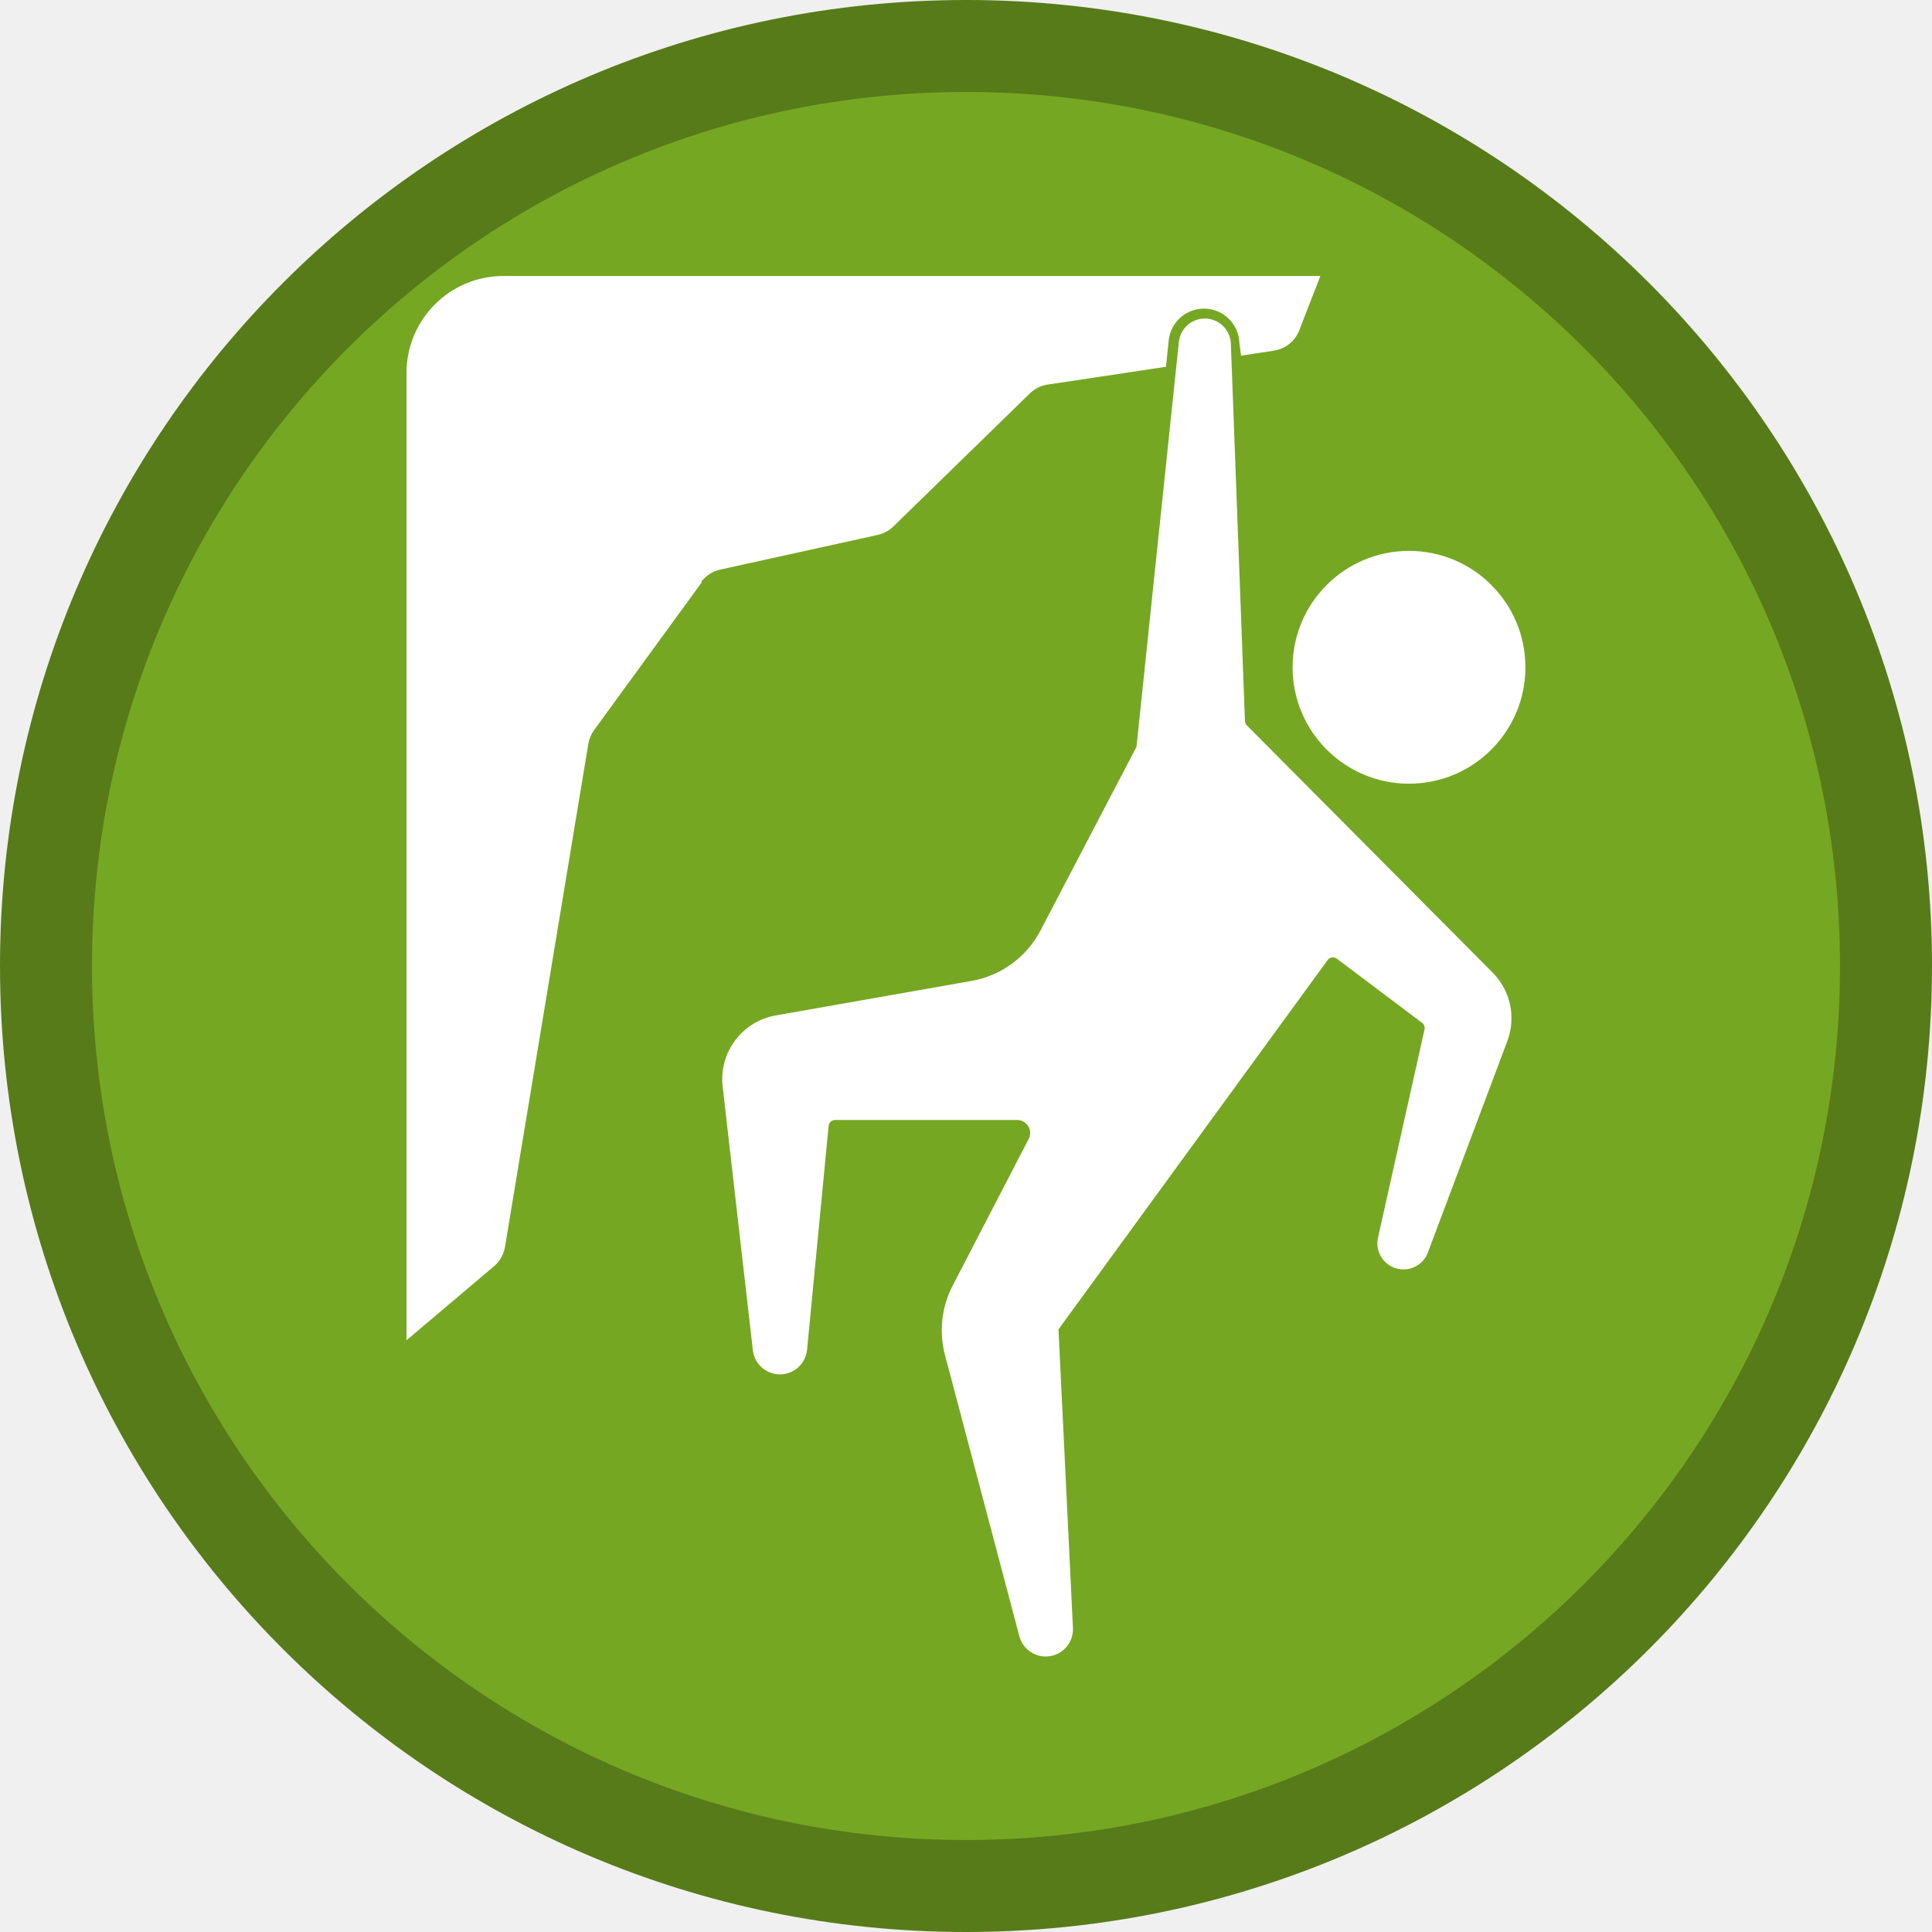
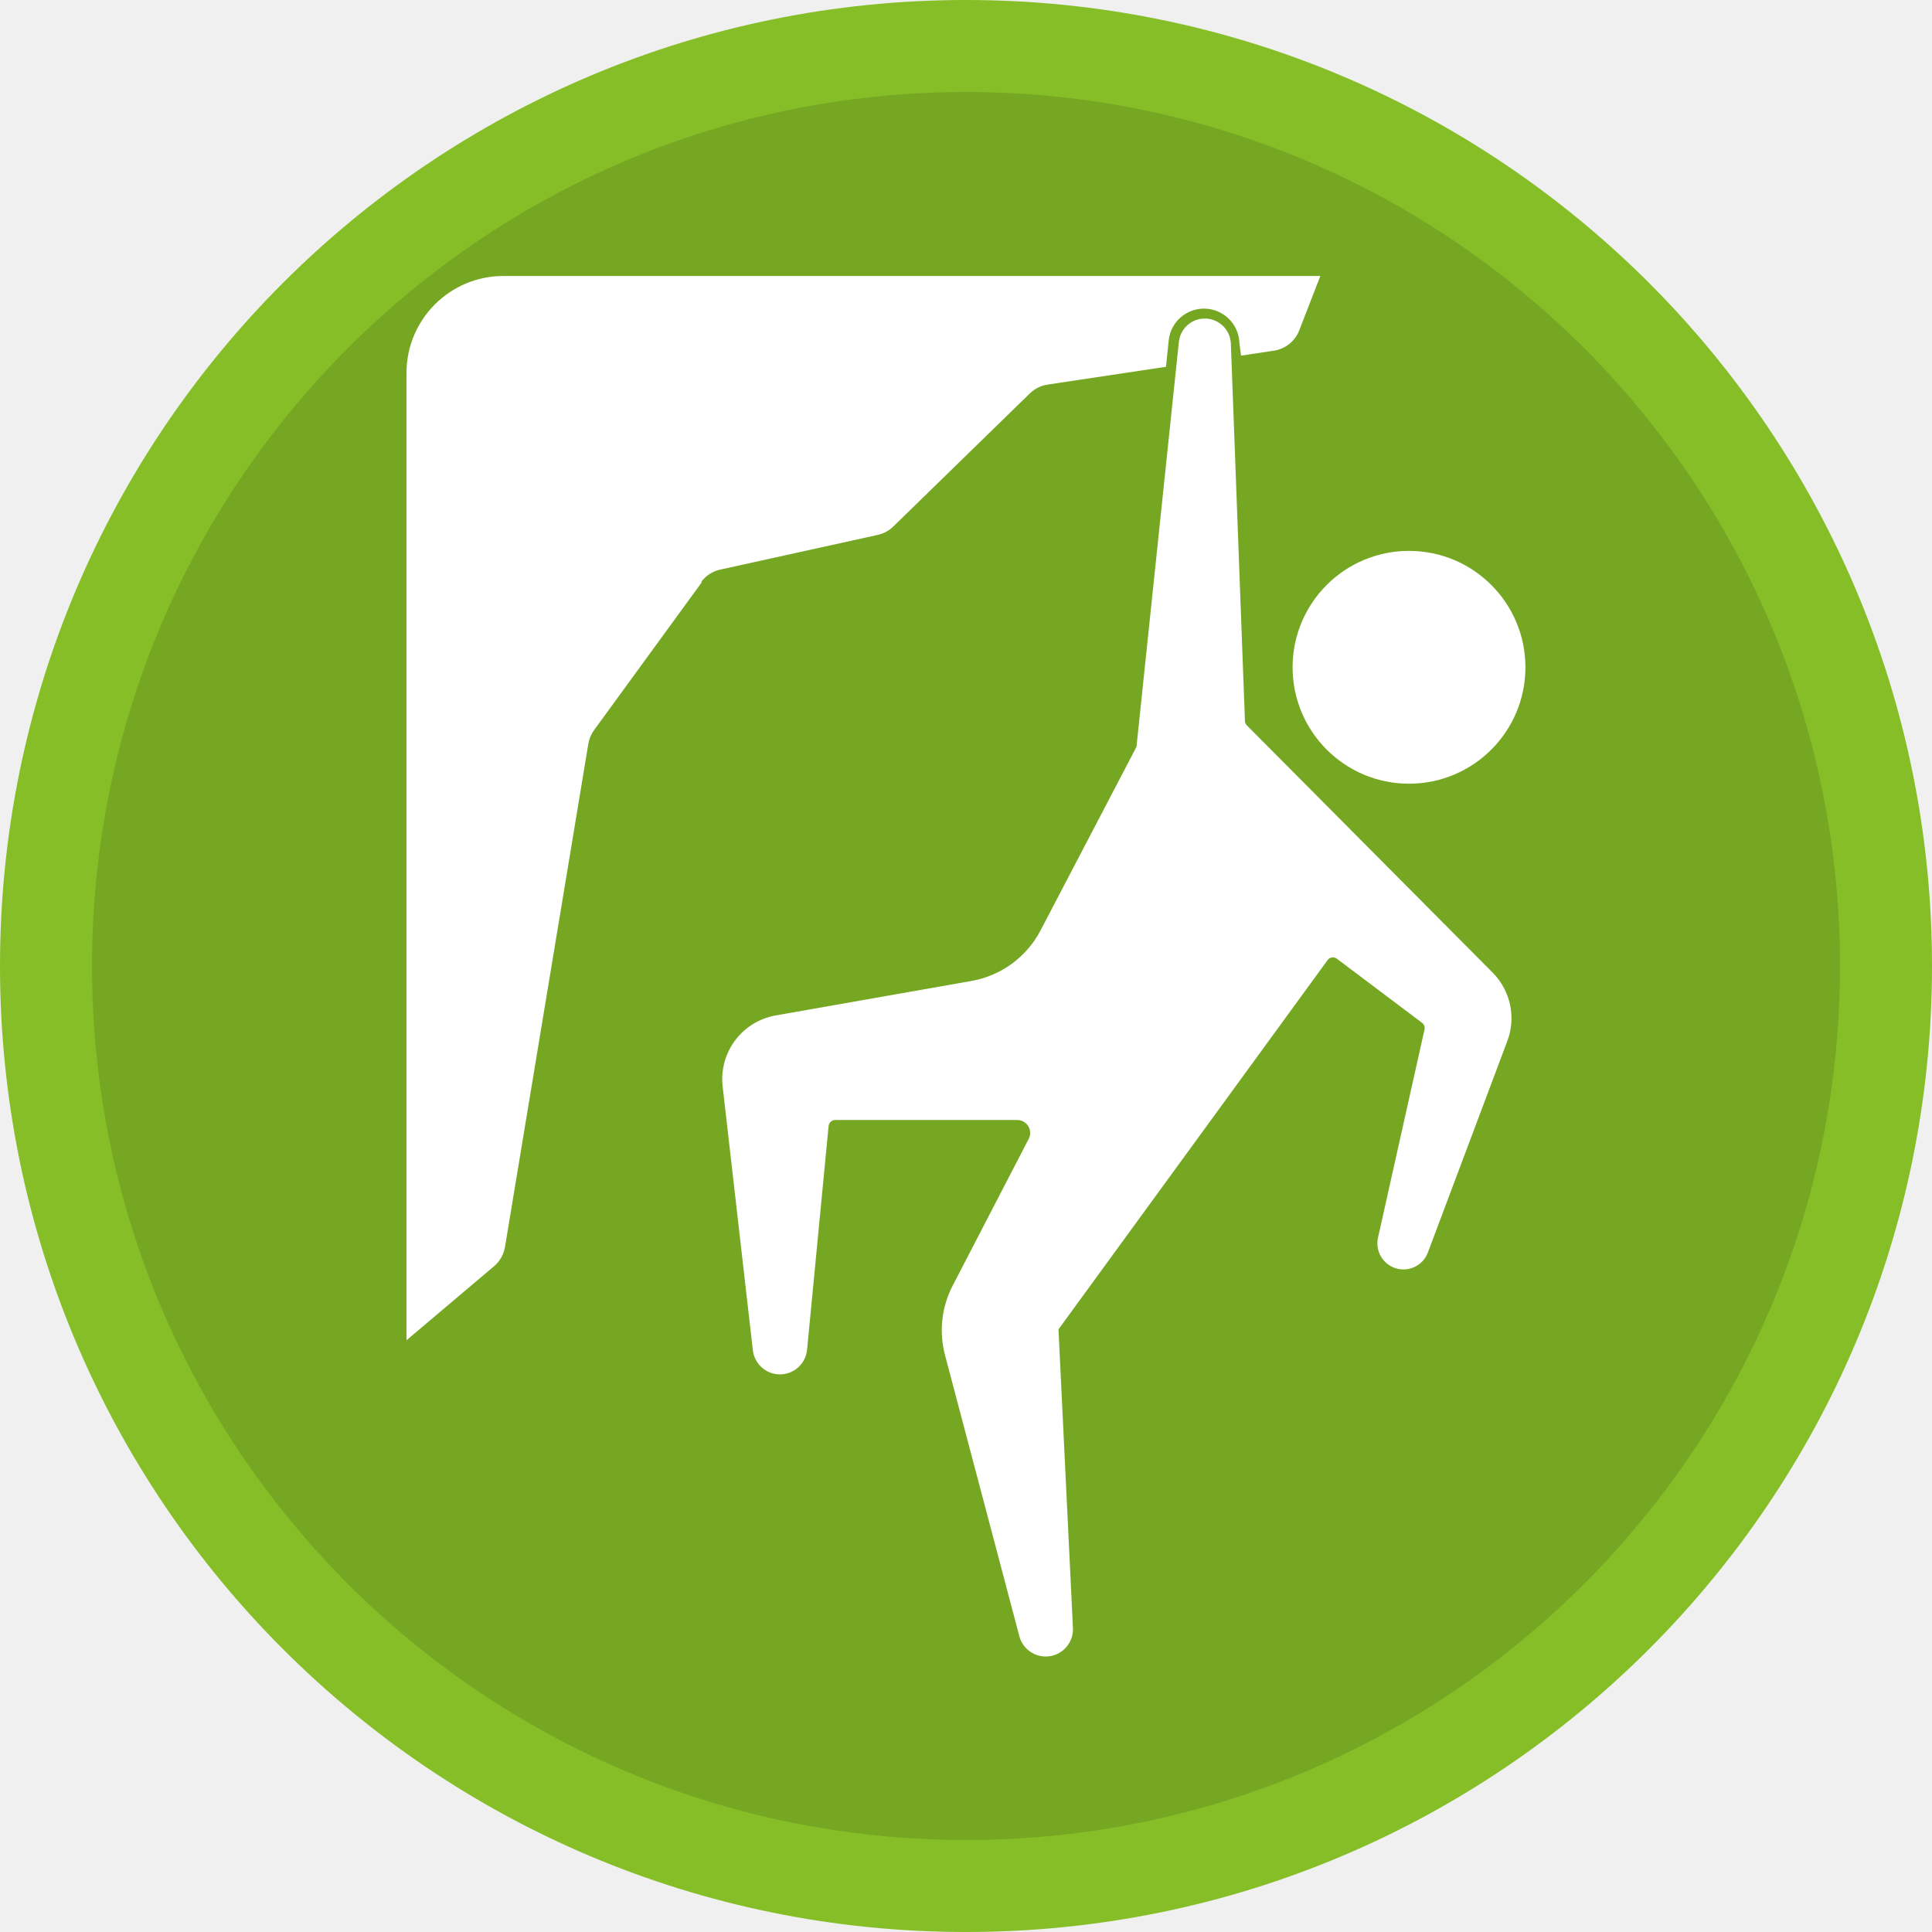
<svg xmlns="http://www.w3.org/2000/svg" width="21" height="21" version="1.1" viewBox="0 0 21 21">
  <rect width="21" height="21" fill="none" />
-   <rect x="1" y="1" width="19" height="19" rx="9.5" ry="9.5" fill="#577b19" stroke="#577b19" stroke-linejoin="round" stroke-width="2" />
+   <rect x="1" y="1" width="19" height="19" rx="9.5" ry="9.5" fill="#86be28" stroke="#86be28" stroke-linejoin="round" stroke-width="2" />
  <rect x="1" y="1" width="19" height="19" rx="9.5" ry="9.5" fill="#76a723" />
  <g transform="matrix(1.2885 0 0 1.2885 2.3182 2.3182)" fill="#fff">
    <g transform="translate(0 -284.3)" fill="#fff">
      <path d="m11.069 288.13a0.982 0.982 0 1 0-1.964 0 0.982 0.982 0 1 0 1.964 0z" />
      <path d="m4.123 287.41-0.91 1.249a0.273 0.273 0 0 0-0.049 0.116l-0.703 4.244a0.273 0.273 0 0 1-0.093 0.164l-0.738 0.624v-8.16a0.818 0.818 0 0 1 0.818-0.818h6.891l-0.178 0.459a0.273 0.273 0 0 1-0.214 0.171l-0.277 0.042-0.014-0.11a0.299 0.299 0 0 0-0.596-0.02l-0.023 0.224-0.998 0.15a0.273 0.273 0 0 0-0.15 0.074l-1.152 1.123a0.273 0.273 0 0 1-0.131 0.071l-1.33 0.293a0.273 0.273 0 0 0-0.162 0.106z" />
      <path d="m10.245 293.07a0.22 0.22 0 0 1-0.42-0.126l0.393-1.759a0.055 0.055 0 0 0-0.021-0.056l-0.719-0.541a0.055 0.055 0 0 0-0.077 0.011l-2.271 3.116 0.122 2.519a0.23 0.23 0 0 1-0.452 0.07l-0.627-2.371a0.818 0.818 0 0 1 0.064-0.586l0.642-1.239a0.109 0.109 0 0 0-0.097-0.159h-1.536a0.055 0.055 0 0 0-0.055 0.049l-0.182 1.891a0.23 0.23 0 0 1-0.457 4e-3l-0.255-2.227a0.546 0.546 0 0 1 0.447-0.599l1.652-0.291a0.818 0.818 0 0 0 0.583-0.427l0.809-1.548 0.358-3.42a0.22 0.22 0 0 1 0.438 0.015l0.119 3.187a0.055 0.055 0 0 0 0.015 0.036l2.075 2.087a0.546 0.546 0 0 1 0.123 0.578z" />
    </g>
  </g>
</svg>
